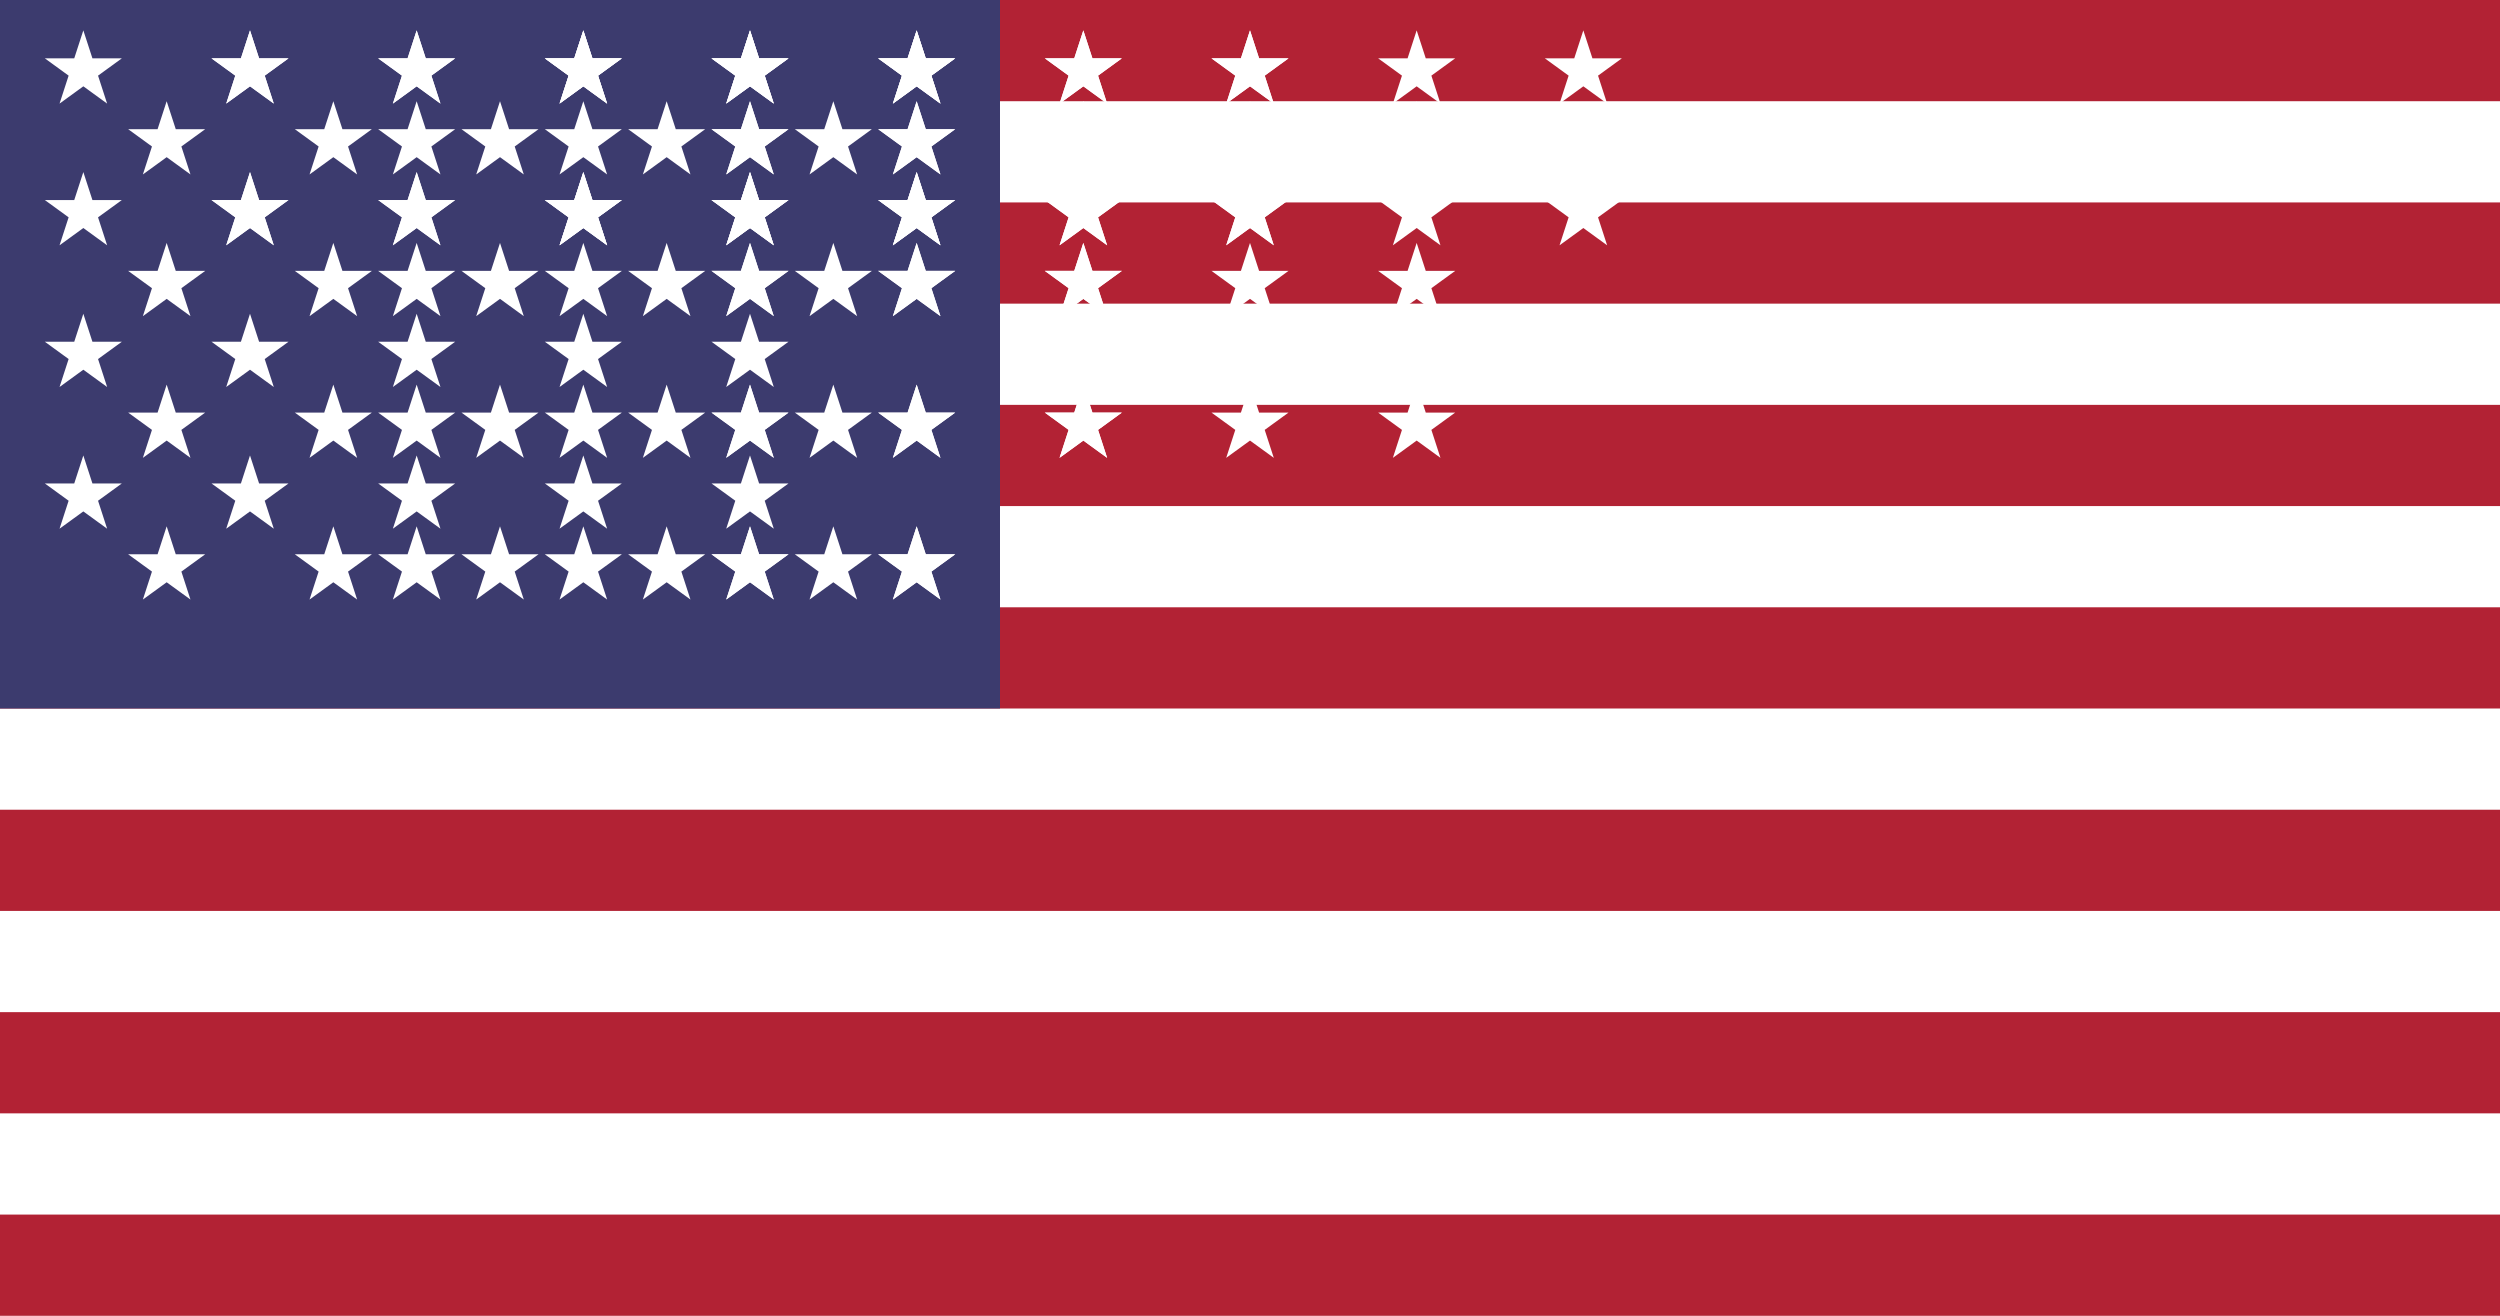
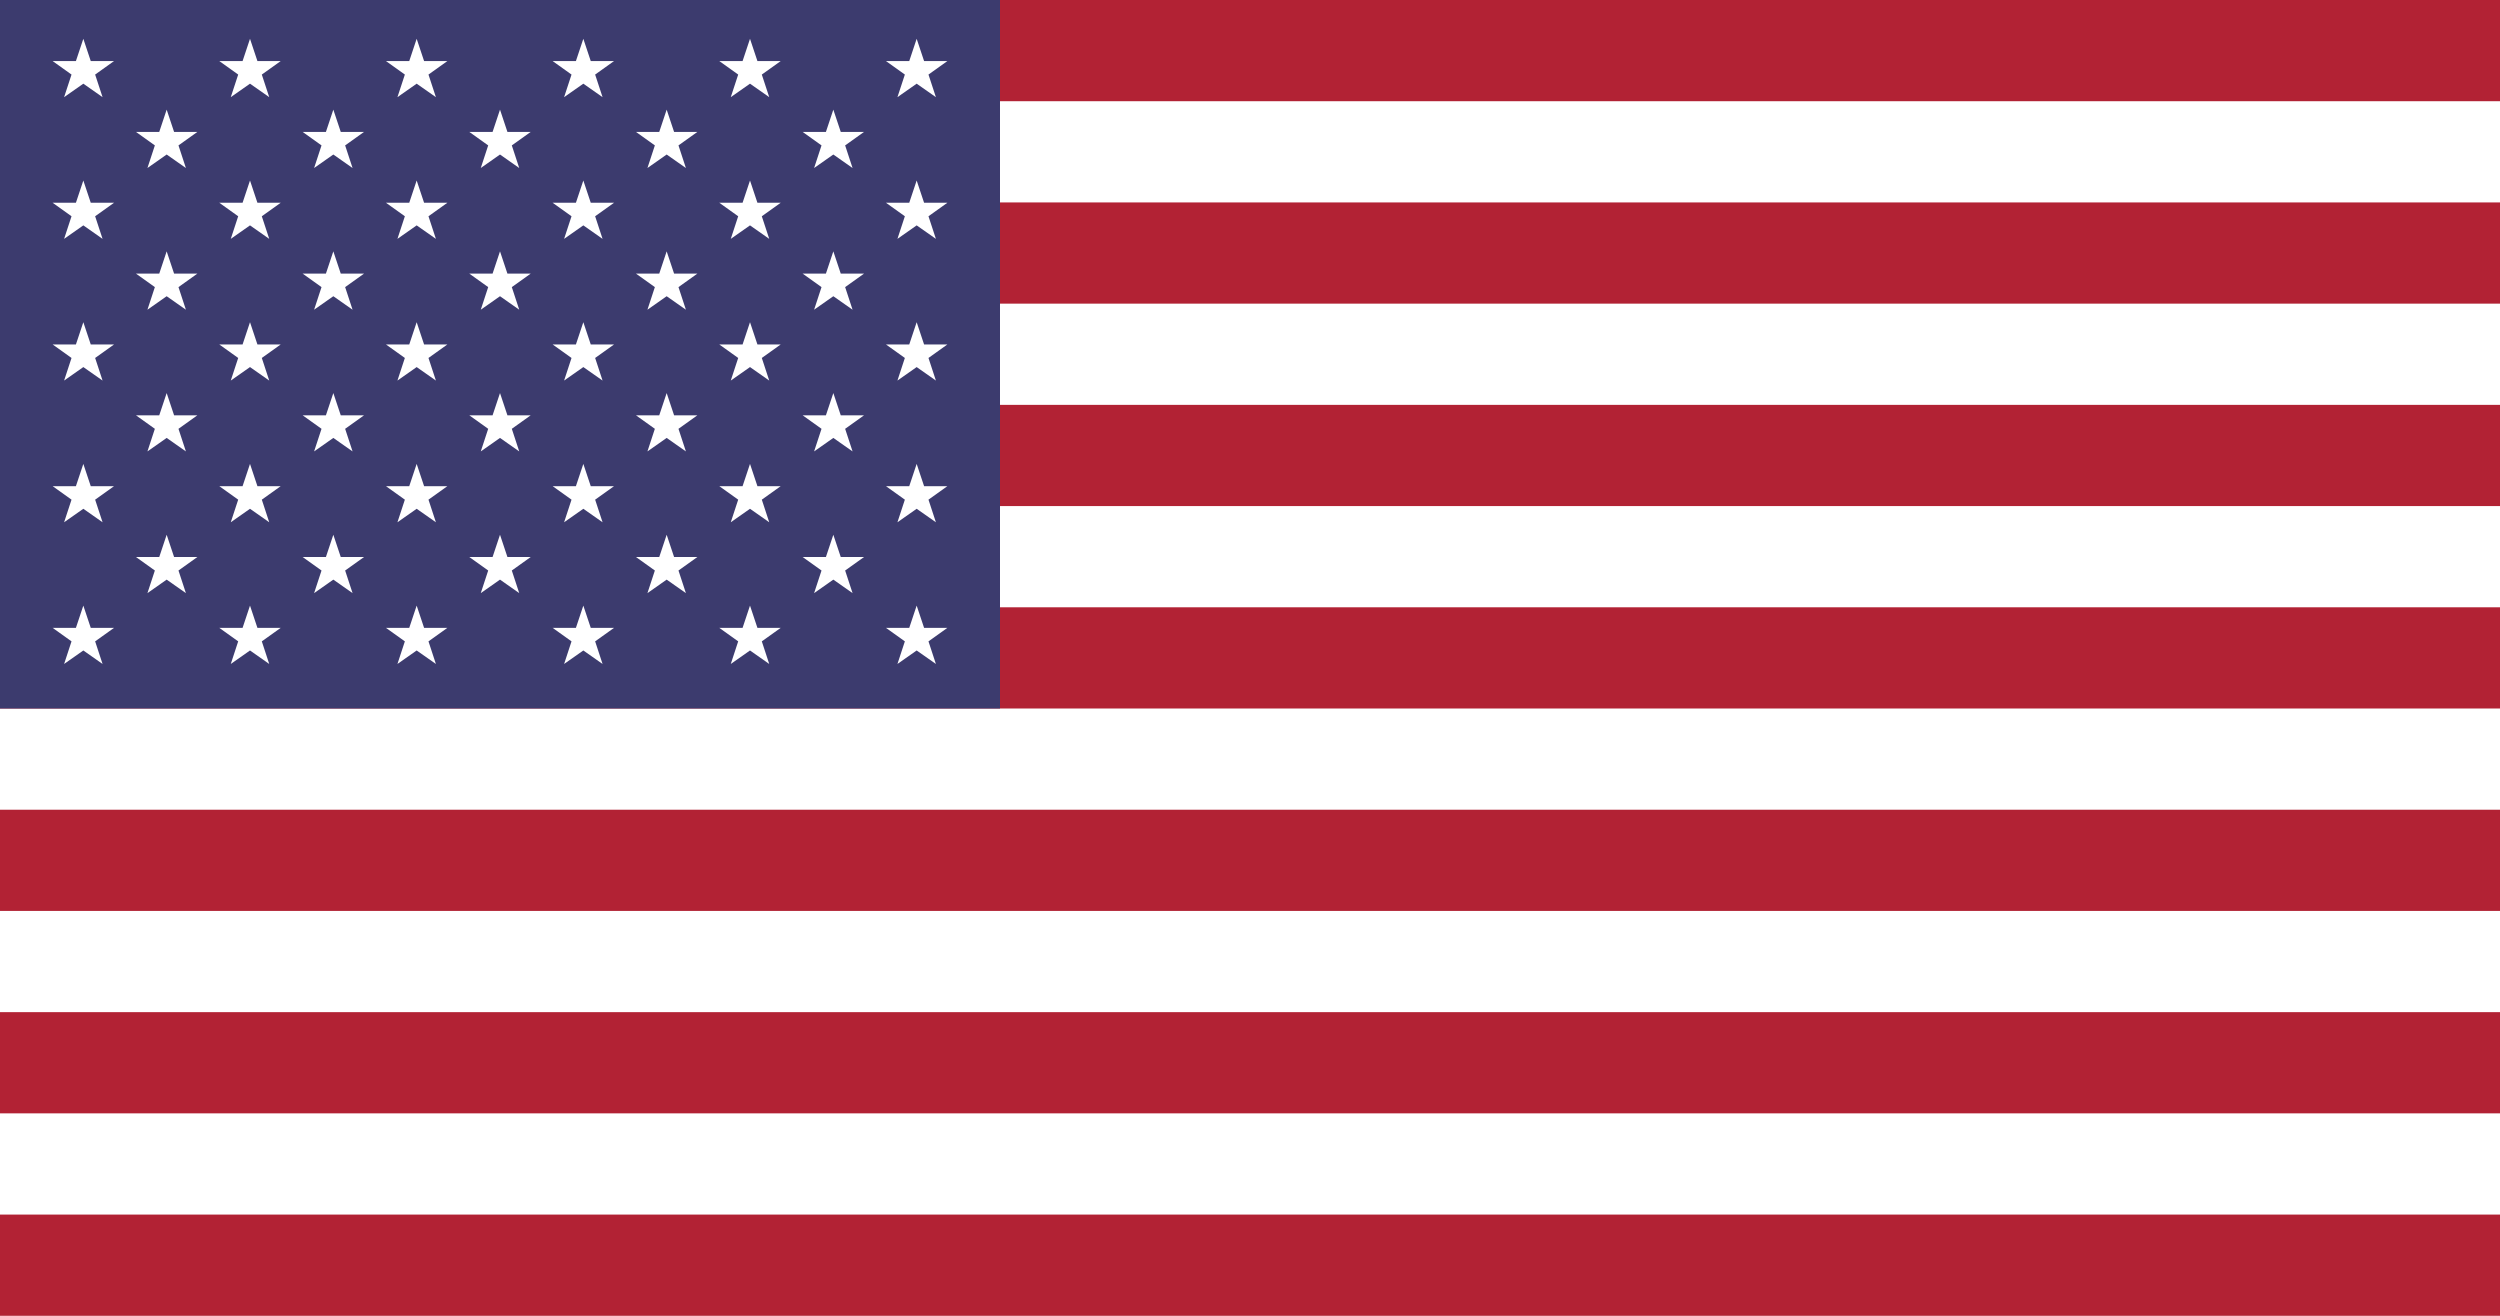
- <svg xmlns="http://www.w3.org/2000/svg" viewBox="0 0 7410 3900" role="img" aria-labelledby="title">
+ <svg xmlns="http://www.w3.org/2000/svg" xmlns:xlink="http://www.w3.org/1999/xlink" viewBox="0 0 7410 3900" role="img" aria-labelledby="title">
  <rect width="7410" height="3900" fill="#b22234" />
  <g fill="#fff">
    <rect y="300" width="7410" height="300" />
    <rect y="900" width="7410" height="300" />
    <rect y="1500" width="7410" height="300" />
    <rect y="2100" width="7410" height="300" />
    <rect y="2700" width="7410" height="300" />
    <rect y="3300" width="7410" height="300" />
  </g>
  <rect width="2964" height="2100" fill="#3c3b6e" />
+   <defs>
+     <polygon id="star" points="0,-95 22,-29 91,-29 35,11 57,78 0,38 -57,78 -35,11 -91,-29 -22,-29" />
+   </defs>
  <g fill="#fff">
-     <g id="s18">
-       <g id="s9">
-         <g id="s5">
-           <g id="s4">
-             <path id="s" d="m247,90 70.534,217.082-184.698-134.164h228.328l-184.698,134.164z" />
-             <use href="#s" x="494" />
-             <use href="#s" x="988" />
-             <use href="#s" x="1482" />
-           </g>
-           <use href="#s" x="1976" />
-         </g>
-         <use href="#s5" y="420" />
-       </g>
-       <use href="#s9" y="840" />
-     </g>
-     <use href="#s18" x="247" y="210" />
-     <use href="#s9" x="494" y="0" />
-     <use href="#s18" x="988" y="210" />
-     <use href="#s9" x="1482" y="0" />
-     <use href="#s18" x="1976" y="210" />
-     <use href="#s9" x="2470" y="0" />
+     <use href="#star" xlink:href="#star" transform="translate(247 210)" />
+     <use href="#star" xlink:href="#star" transform="translate(741 210)" />
+     <use href="#star" xlink:href="#star" transform="translate(1235 210)" />
+     <use href="#star" xlink:href="#star" transform="translate(1729 210)" />
+     <use href="#star" xlink:href="#star" transform="translate(2223 210)" />
+     <use href="#star" xlink:href="#star" transform="translate(2717 210)" />
+     <use href="#star" xlink:href="#star" transform="translate(494 420)" />
+     <use href="#star" xlink:href="#star" transform="translate(988 420)" />
+     <use href="#star" xlink:href="#star" transform="translate(1482 420)" />
+     <use href="#star" xlink:href="#star" transform="translate(1976 420)" />
+     <use href="#star" xlink:href="#star" transform="translate(2470 420)" />
+     <use href="#star" xlink:href="#star" transform="translate(247 630)" />
+     <use href="#star" xlink:href="#star" transform="translate(741 630)" />
+     <use href="#star" xlink:href="#star" transform="translate(1235 630)" />
+     <use href="#star" xlink:href="#star" transform="translate(1729 630)" />
+     <use href="#star" xlink:href="#star" transform="translate(2223 630)" />
+     <use href="#star" xlink:href="#star" transform="translate(2717 630)" />
+     <use href="#star" xlink:href="#star" transform="translate(494 840)" />
+     <use href="#star" xlink:href="#star" transform="translate(988 840)" />
+     <use href="#star" xlink:href="#star" transform="translate(1482 840)" />
+     <use href="#star" xlink:href="#star" transform="translate(1976 840)" />
+     <use href="#star" xlink:href="#star" transform="translate(2470 840)" />
+     <use href="#star" xlink:href="#star" transform="translate(247 1050)" />
+     <use href="#star" xlink:href="#star" transform="translate(741 1050)" />
+     <use href="#star" xlink:href="#star" transform="translate(1235 1050)" />
+     <use href="#star" xlink:href="#star" transform="translate(1729 1050)" />
+     <use href="#star" xlink:href="#star" transform="translate(2223 1050)" />
+     <use href="#star" xlink:href="#star" transform="translate(2717 1050)" />
+     <use href="#star" xlink:href="#star" transform="translate(494 1260)" />
+     <use href="#star" xlink:href="#star" transform="translate(988 1260)" />
+     <use href="#star" xlink:href="#star" transform="translate(1482 1260)" />
+     <use href="#star" xlink:href="#star" transform="translate(1976 1260)" />
+     <use href="#star" xlink:href="#star" transform="translate(2470 1260)" />
+     <use href="#star" xlink:href="#star" transform="translate(247 1470)" />
+     <use href="#star" xlink:href="#star" transform="translate(741 1470)" />
+     <use href="#star" xlink:href="#star" transform="translate(1235 1470)" />
+     <use href="#star" xlink:href="#star" transform="translate(1729 1470)" />
+     <use href="#star" xlink:href="#star" transform="translate(2223 1470)" />
+     <use href="#star" xlink:href="#star" transform="translate(2717 1470)" />
+     <use href="#star" xlink:href="#star" transform="translate(494 1680)" />
+     <use href="#star" xlink:href="#star" transform="translate(988 1680)" />
+     <use href="#star" xlink:href="#star" transform="translate(1482 1680)" />
+     <use href="#star" xlink:href="#star" transform="translate(1976 1680)" />
+     <use href="#star" xlink:href="#star" transform="translate(2470 1680)" />
+     <use href="#star" xlink:href="#star" transform="translate(247 1890)" />
+     <use href="#star" xlink:href="#star" transform="translate(741 1890)" />
+     <use href="#star" xlink:href="#star" transform="translate(1235 1890)" />
+     <use href="#star" xlink:href="#star" transform="translate(1729 1890)" />
+     <use href="#star" xlink:href="#star" transform="translate(2223 1890)" />
+     <use href="#star" xlink:href="#star" transform="translate(2717 1890)" />
  </g>
</svg>
